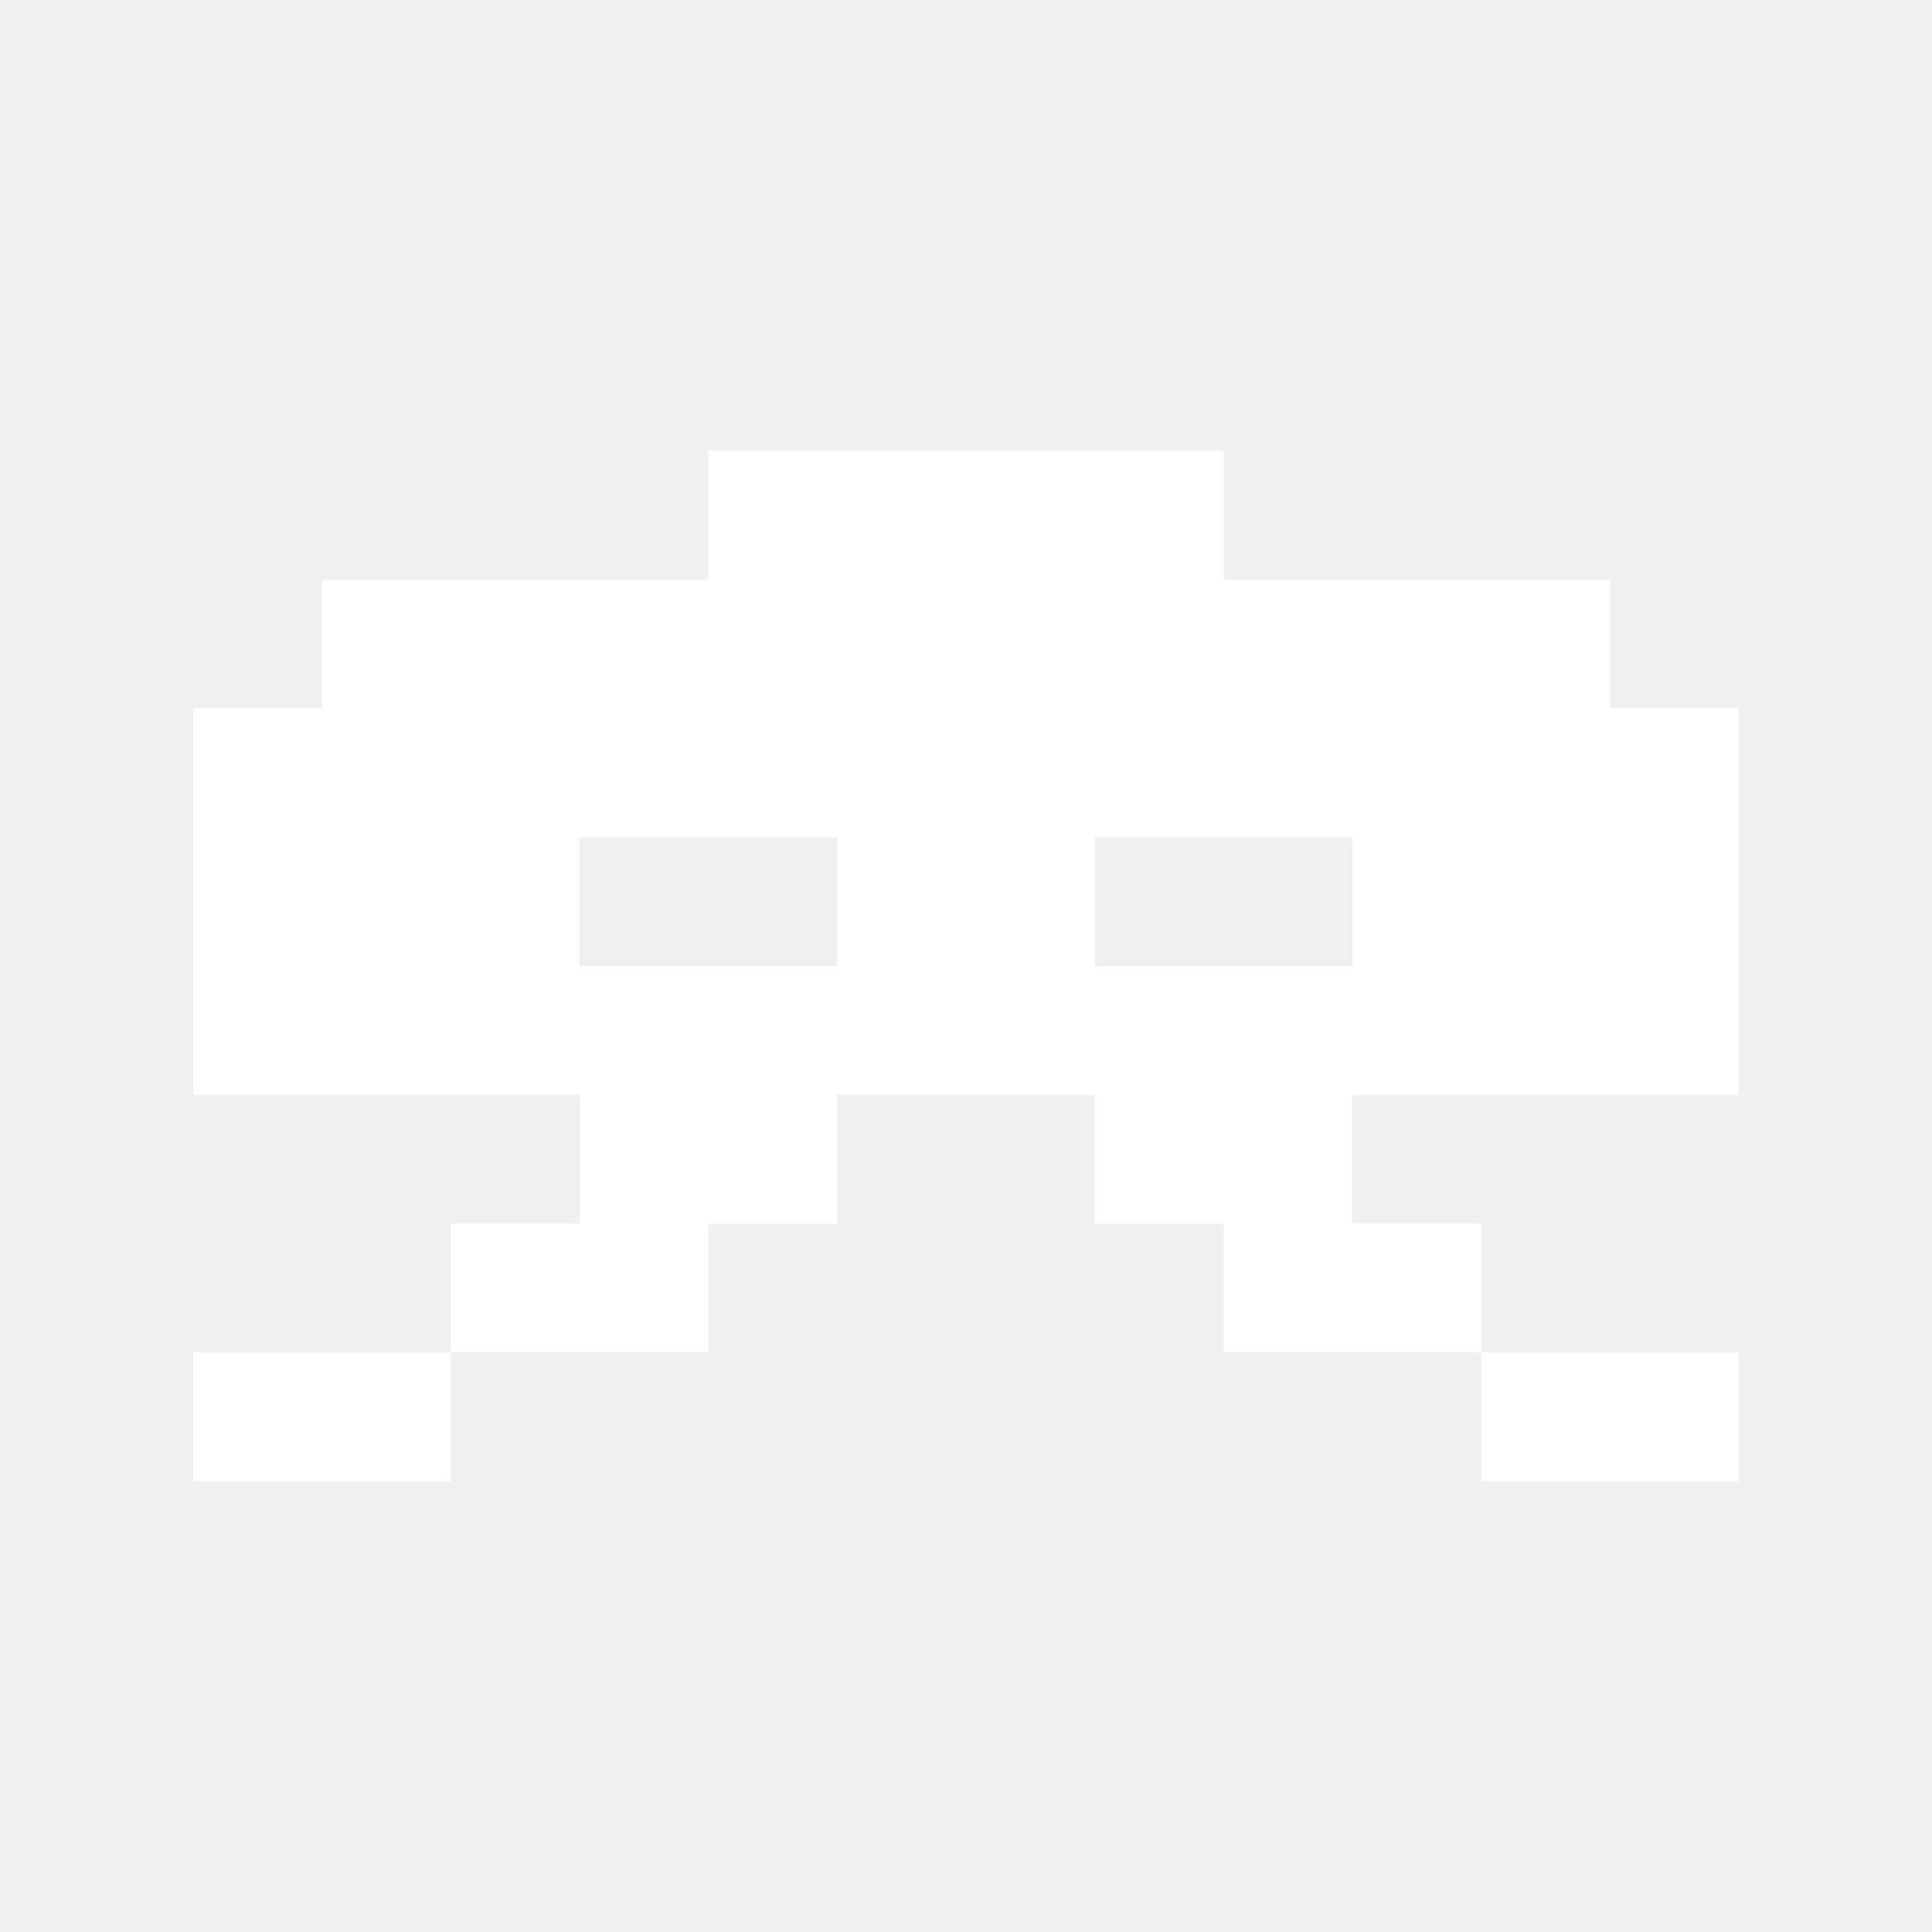
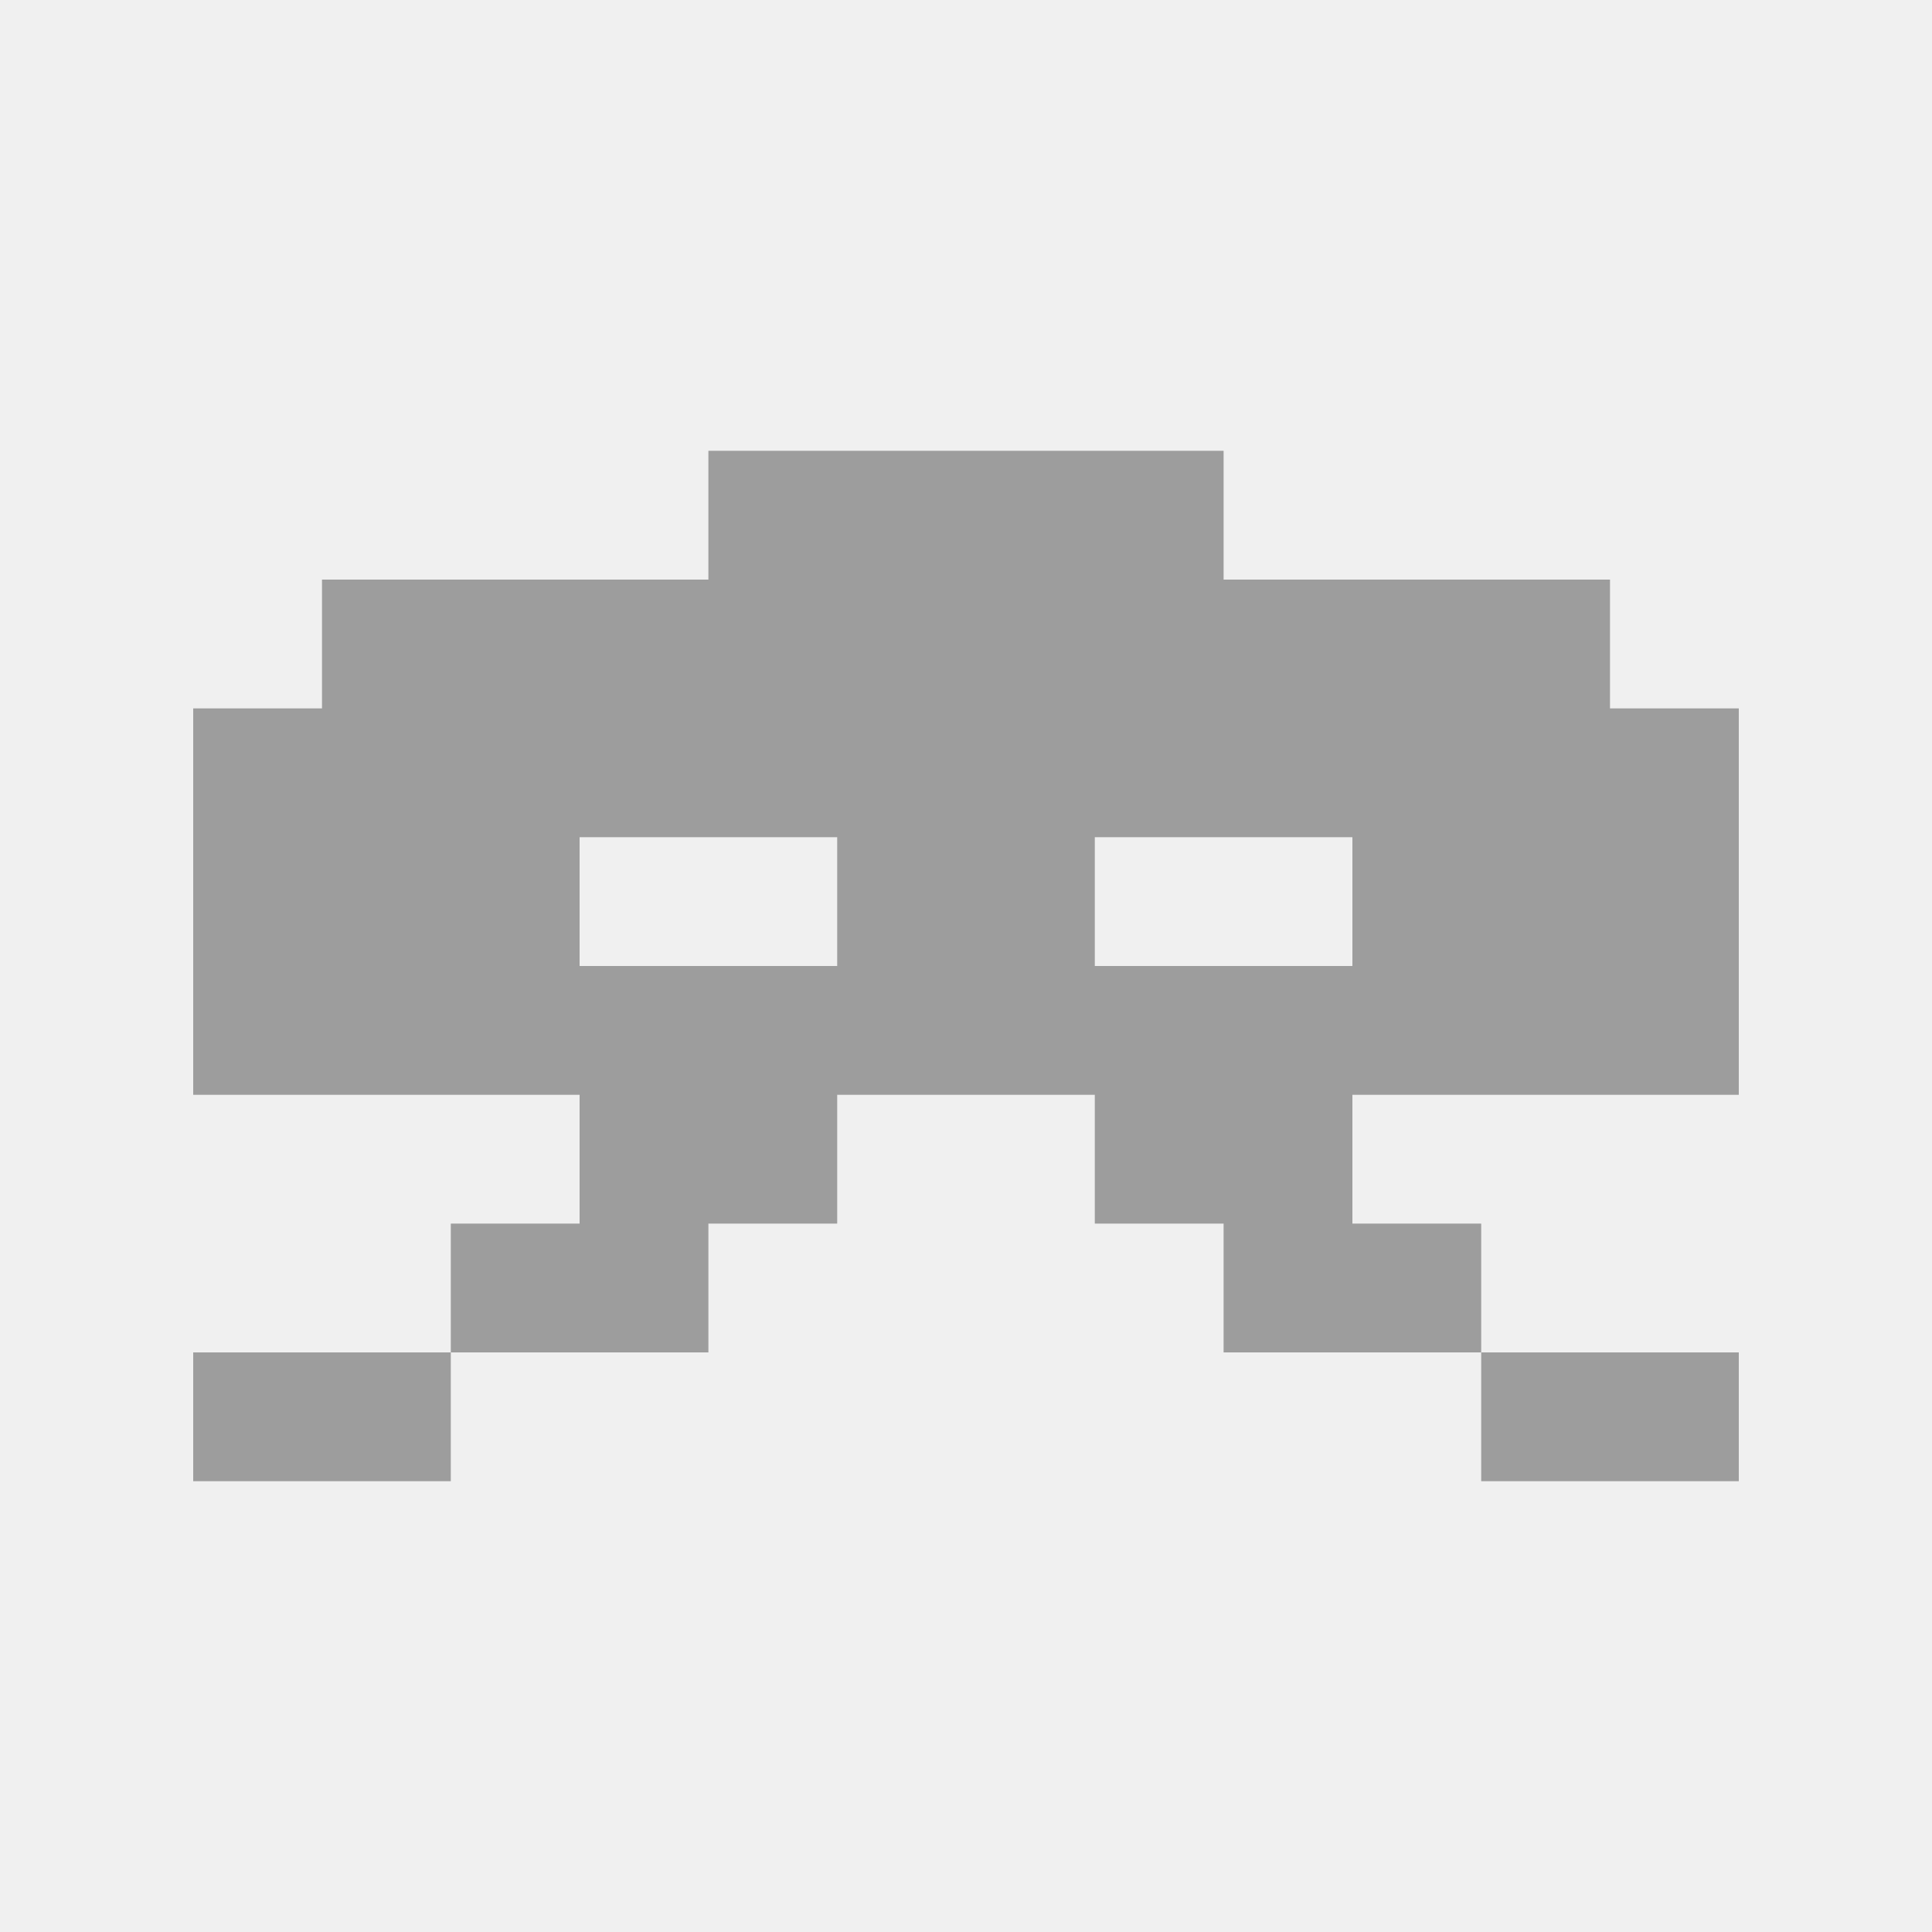
<svg xmlns="http://www.w3.org/2000/svg" width="150" height="150" fill="none">
-   <path fill="#fff" d="M55 35h10v10H55V35Zm0 10h10v10H55V45Zm0 10h10v10H55V55Zm10-20h10v10H65V35Zm0 10h10v10H65V45Zm0 10h10v10H65V55Zm0 10h10v10H65V65Zm0 10h10v10H65V75Zm-10 0h10v10H55V75ZM45 45h10v10H45V45Zm0 10h10v10H45V55ZM35 45h10v10H35V45Zm-10 0h10v10H25V45Zm10 10h10v10H35V55Zm-10 0h10v10H25V55Zm-10 0h10v10H15V55Zm0 10h10v10H15V65Zm10 0h10v10H25V65Zm10 0h10v10H35V65ZM15 75h10v10H15V75Zm10 0h10v10H25V75Zm10 0h10v10H35V75Zm10 0h10v10H45V75Zm10 10h10v10H55V85Zm-10 0h10v10H45V85Zm0 10h10v10H45V95Zm-10 0h10v10H35V95Zm-10 10h10v10H25v-10Zm-10 0h10v10H15v-10Zm80-70H85v10h10V35Zm0 10H85v10h10V45Zm0 10H85v10h10V55ZM85 35H75v10h10V35Zm0 10H75v10h10V45Zm0 10H75v10h10V55Zm0 10H75v10h10V65Zm0 10H75v10h10V75Zm10 0H85v10h10V75Zm10-30H95v10h10V45Zm0 10H95v10h10V55Zm10-10h-10v10h10V45Zm10 0h-10v10h10V45Zm-10 10h-10v10h10V55Zm10 0h-10v10h10V55Zm10 0h-10v10h10V55Zm0 10h-10v10h10V65Zm-10 0h-10v10h10V65Zm-10 0h-10v10h10V65Zm20 10h-10v10h10V75Zm-10 0h-10v10h10V75Zm-10 0h-10v10h10V75Zm-10 0H95v10h10V75ZM95 85H85v10h10V85Zm10 0H95v10h10V85Zm0 10H95v10h10V95Zm10 0h-10v10h10V95Zm10 10h-10v10h10v-10Zm10 0h-10v10h10v-10Z" />
+   <path fill="#9d9d9d" d="M55 35h10v10H55V35Zm0 10h10v10H55V45Zm0 10h10v10H55V55Zm10-20h10v10H65V35Zm0 10h10v10H65V45Zm0 10h10v10H65V55Zm0 10h10v10H65V65Zm0 10h10v10H65V75Zm-10 0h10v10H55V75ZM45 45h10v10H45V45Zm0 10h10v10H45V55ZM35 45h10v10H35V45Zm-10 0h10v10H25V45Zm10 10h10v10H35V55Zm-10 0h10v10H25V55Zm-10 0h10v10H15V55Zm0 10h10v10H15V65Zm10 0h10v10H25V65Zm10 0h10v10H35V65ZM15 75h10v10H15V75Zm10 0h10v10H25V75Zm10 0h10v10H35V75Zm10 0h10v10H45V75Zm10 10h10v10H55V85Zm-10 0h10v10H45V85Zm0 10h10v10H45V95Zm-10 0h10v10H35V95Zm-10 10h10v10H25v-10Zm-10 0h10v10H15v-10Zm80-70H85v10h10V35Zm0 10H85v10h10V45Zm0 10H85v10h10V55ZM85 35H75v10h10V35Zm0 10H75v10h10V45Zm0 10H75v10h10V55Zm0 10H75v10h10V65Zm0 10H75v10h10V75Zm10 0H85v10h10V75Zm10-30H95v10h10V45Zm0 10H95v10h10V55Zm10-10h-10v10h10V45Zm10 0h-10v10h10V45Zm-10 10h-10v10h10V55Zm10 0h-10v10h10V55Zm10 0h-10v10h10V55Zm0 10h-10v10h10V65Zm-10 0h-10v10h10V65Zm-10 0h-10v10h10V65Zm20 10h-10v10h10V75Zm-10 0h-10v10h10V75Zm-10 0h-10v10h10V75Zm-10 0H95v10h10V75ZM95 85H85v10h10V85Zm10 0H95v10h10V85Zm0 10H95v10h10V95Zm10 0h-10v10h10V95Zm10 10h-10v10h10v-10Zm10 0h-10v10h10v-10Z" />
</svg>
